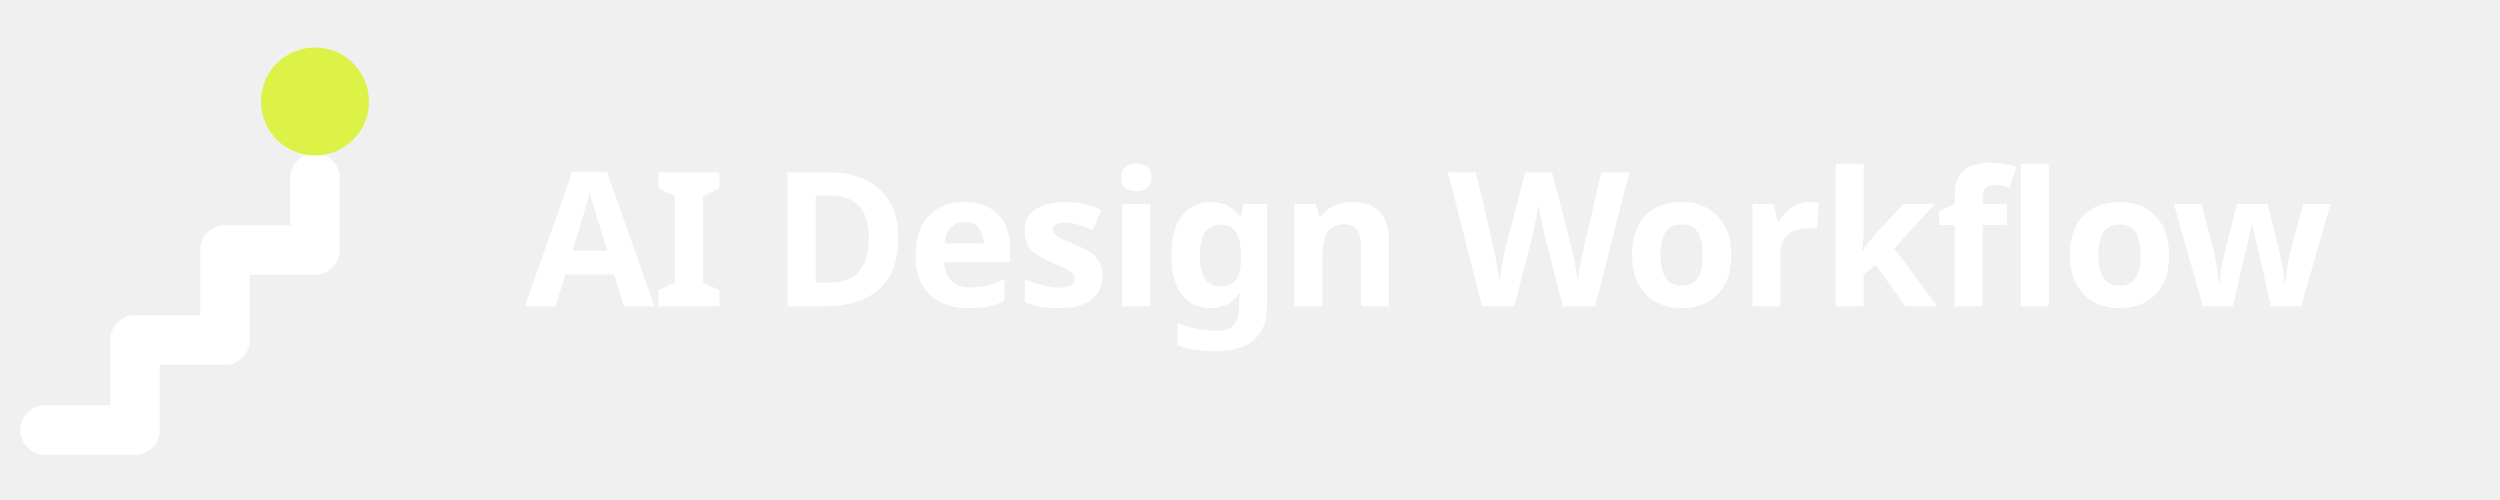
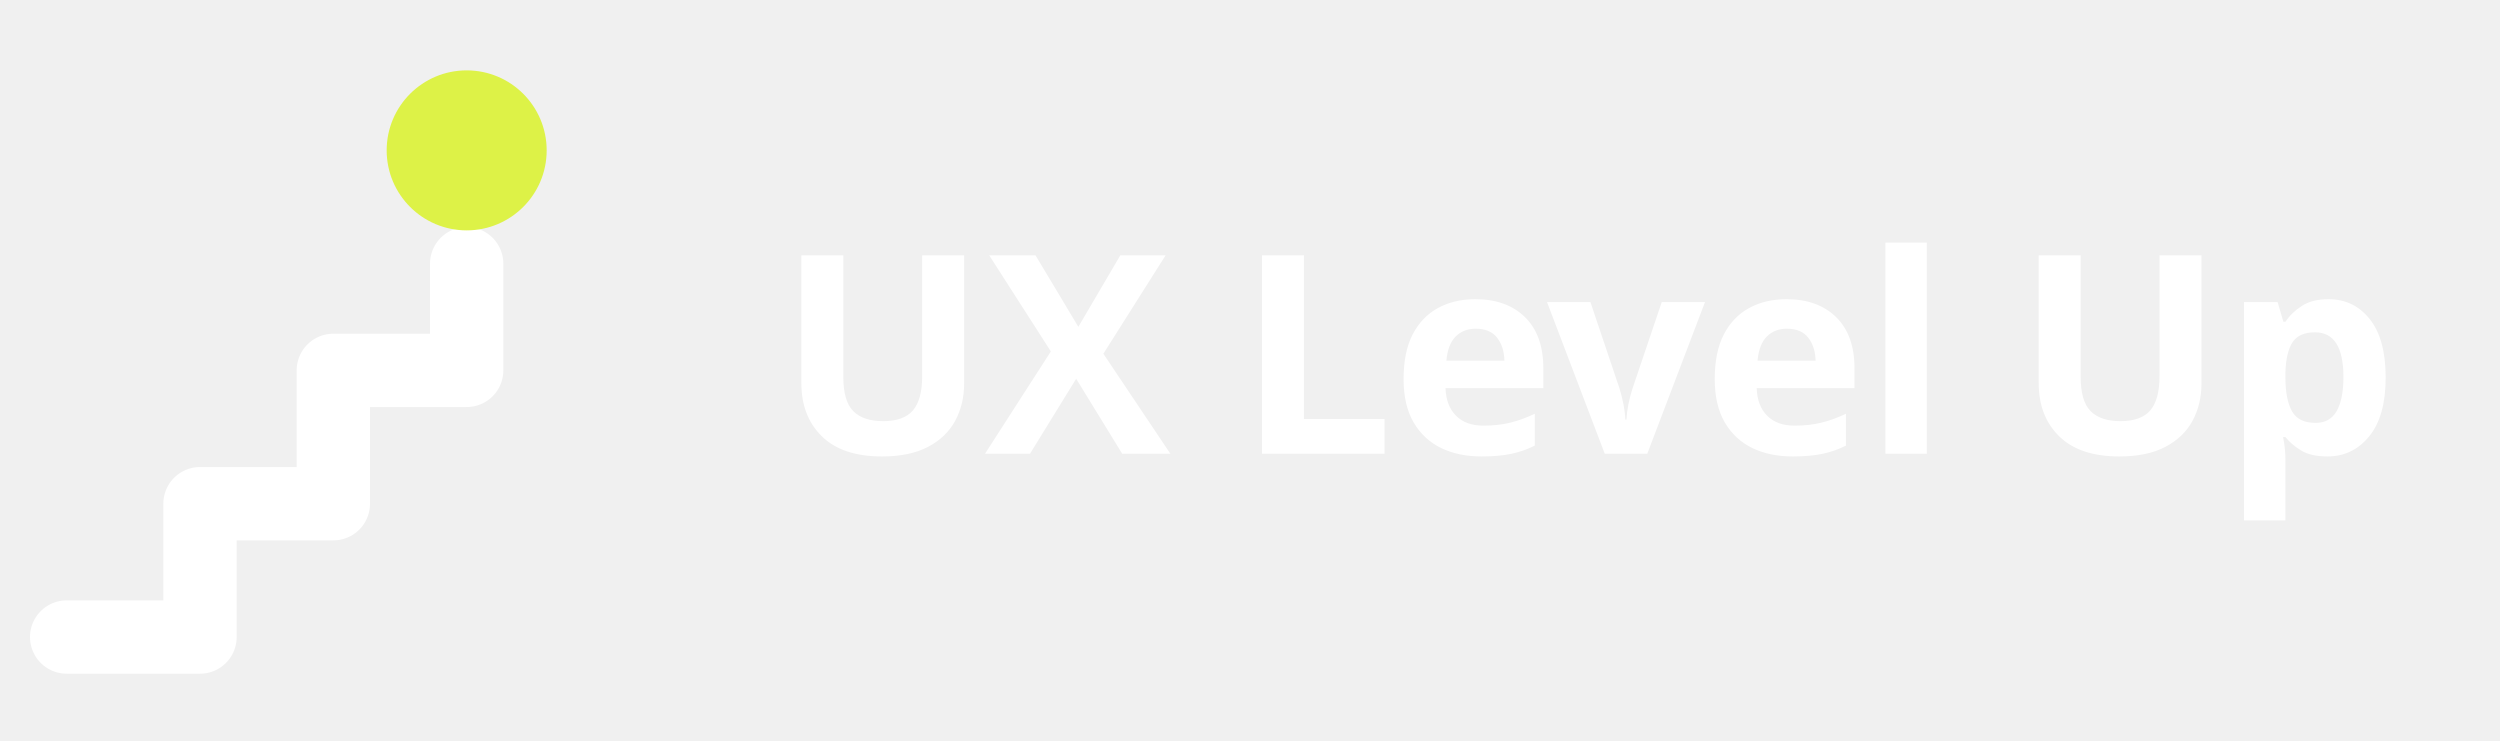
- <svg xmlns="http://www.w3.org/2000/svg" viewBox="0 0 400 80" role="img" aria-label="AI Design Workflow">
+ <svg xmlns="http://www.w3.org/2000/svg" viewBox="0 0 270 80" role="img" aria-label="UX Level Up">
  <g transform="translate(0 4) scale(.72)">
    <path d="M10 90H30V70H50V50H70V34" fill="none" stroke="#FFFFFF" stroke-width="11" stroke-linecap="round" stroke-linejoin="round" />
    <circle cx="70" cy="17" r="12" fill="#DDF247" />
  </g>
-   <text x="84" y="49" font-family="Manrope, system-ui, sans-serif" font-weight="800" font-size="30" letter-spacing="-0.3" fill="#FFFFFF">AI Design Workflow</text>
+   <text x="84" y="49" font-family="Manrope, system-ui, sans-serif" font-weight="800" font-size="30" letter-spacing="-0.3" fill="#FFFFFF">UX Level Up</text>
</svg>
